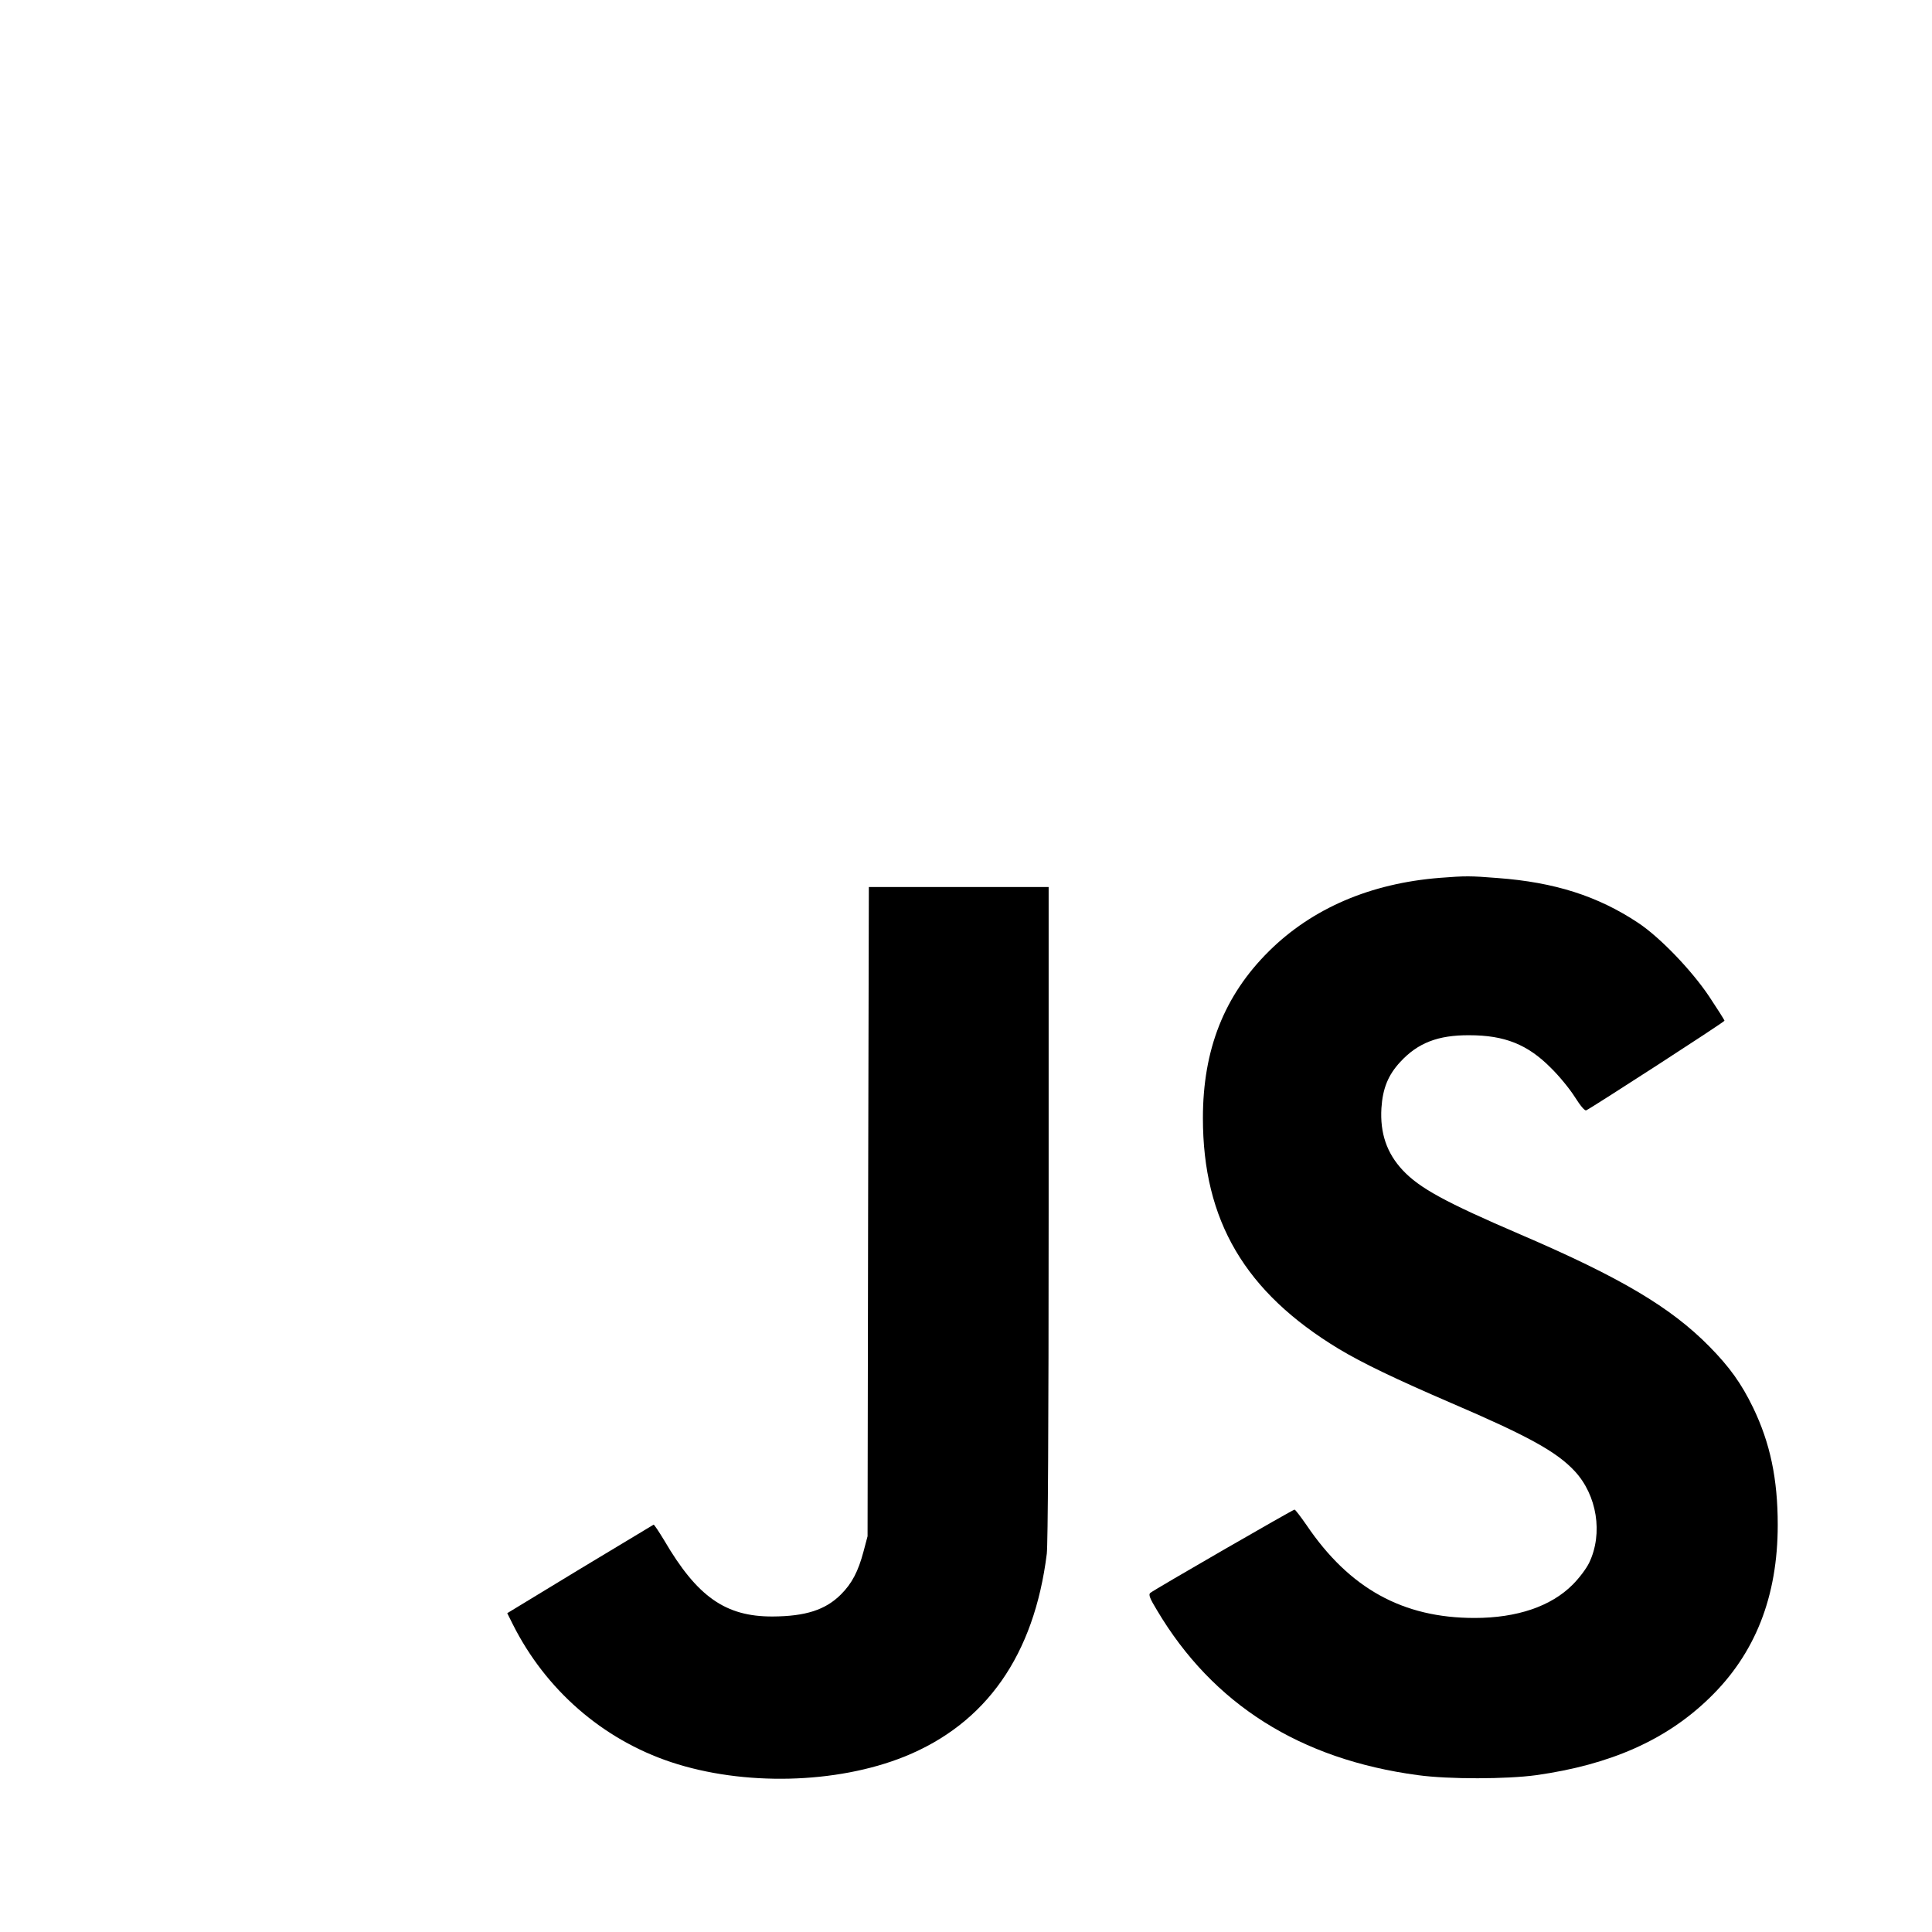
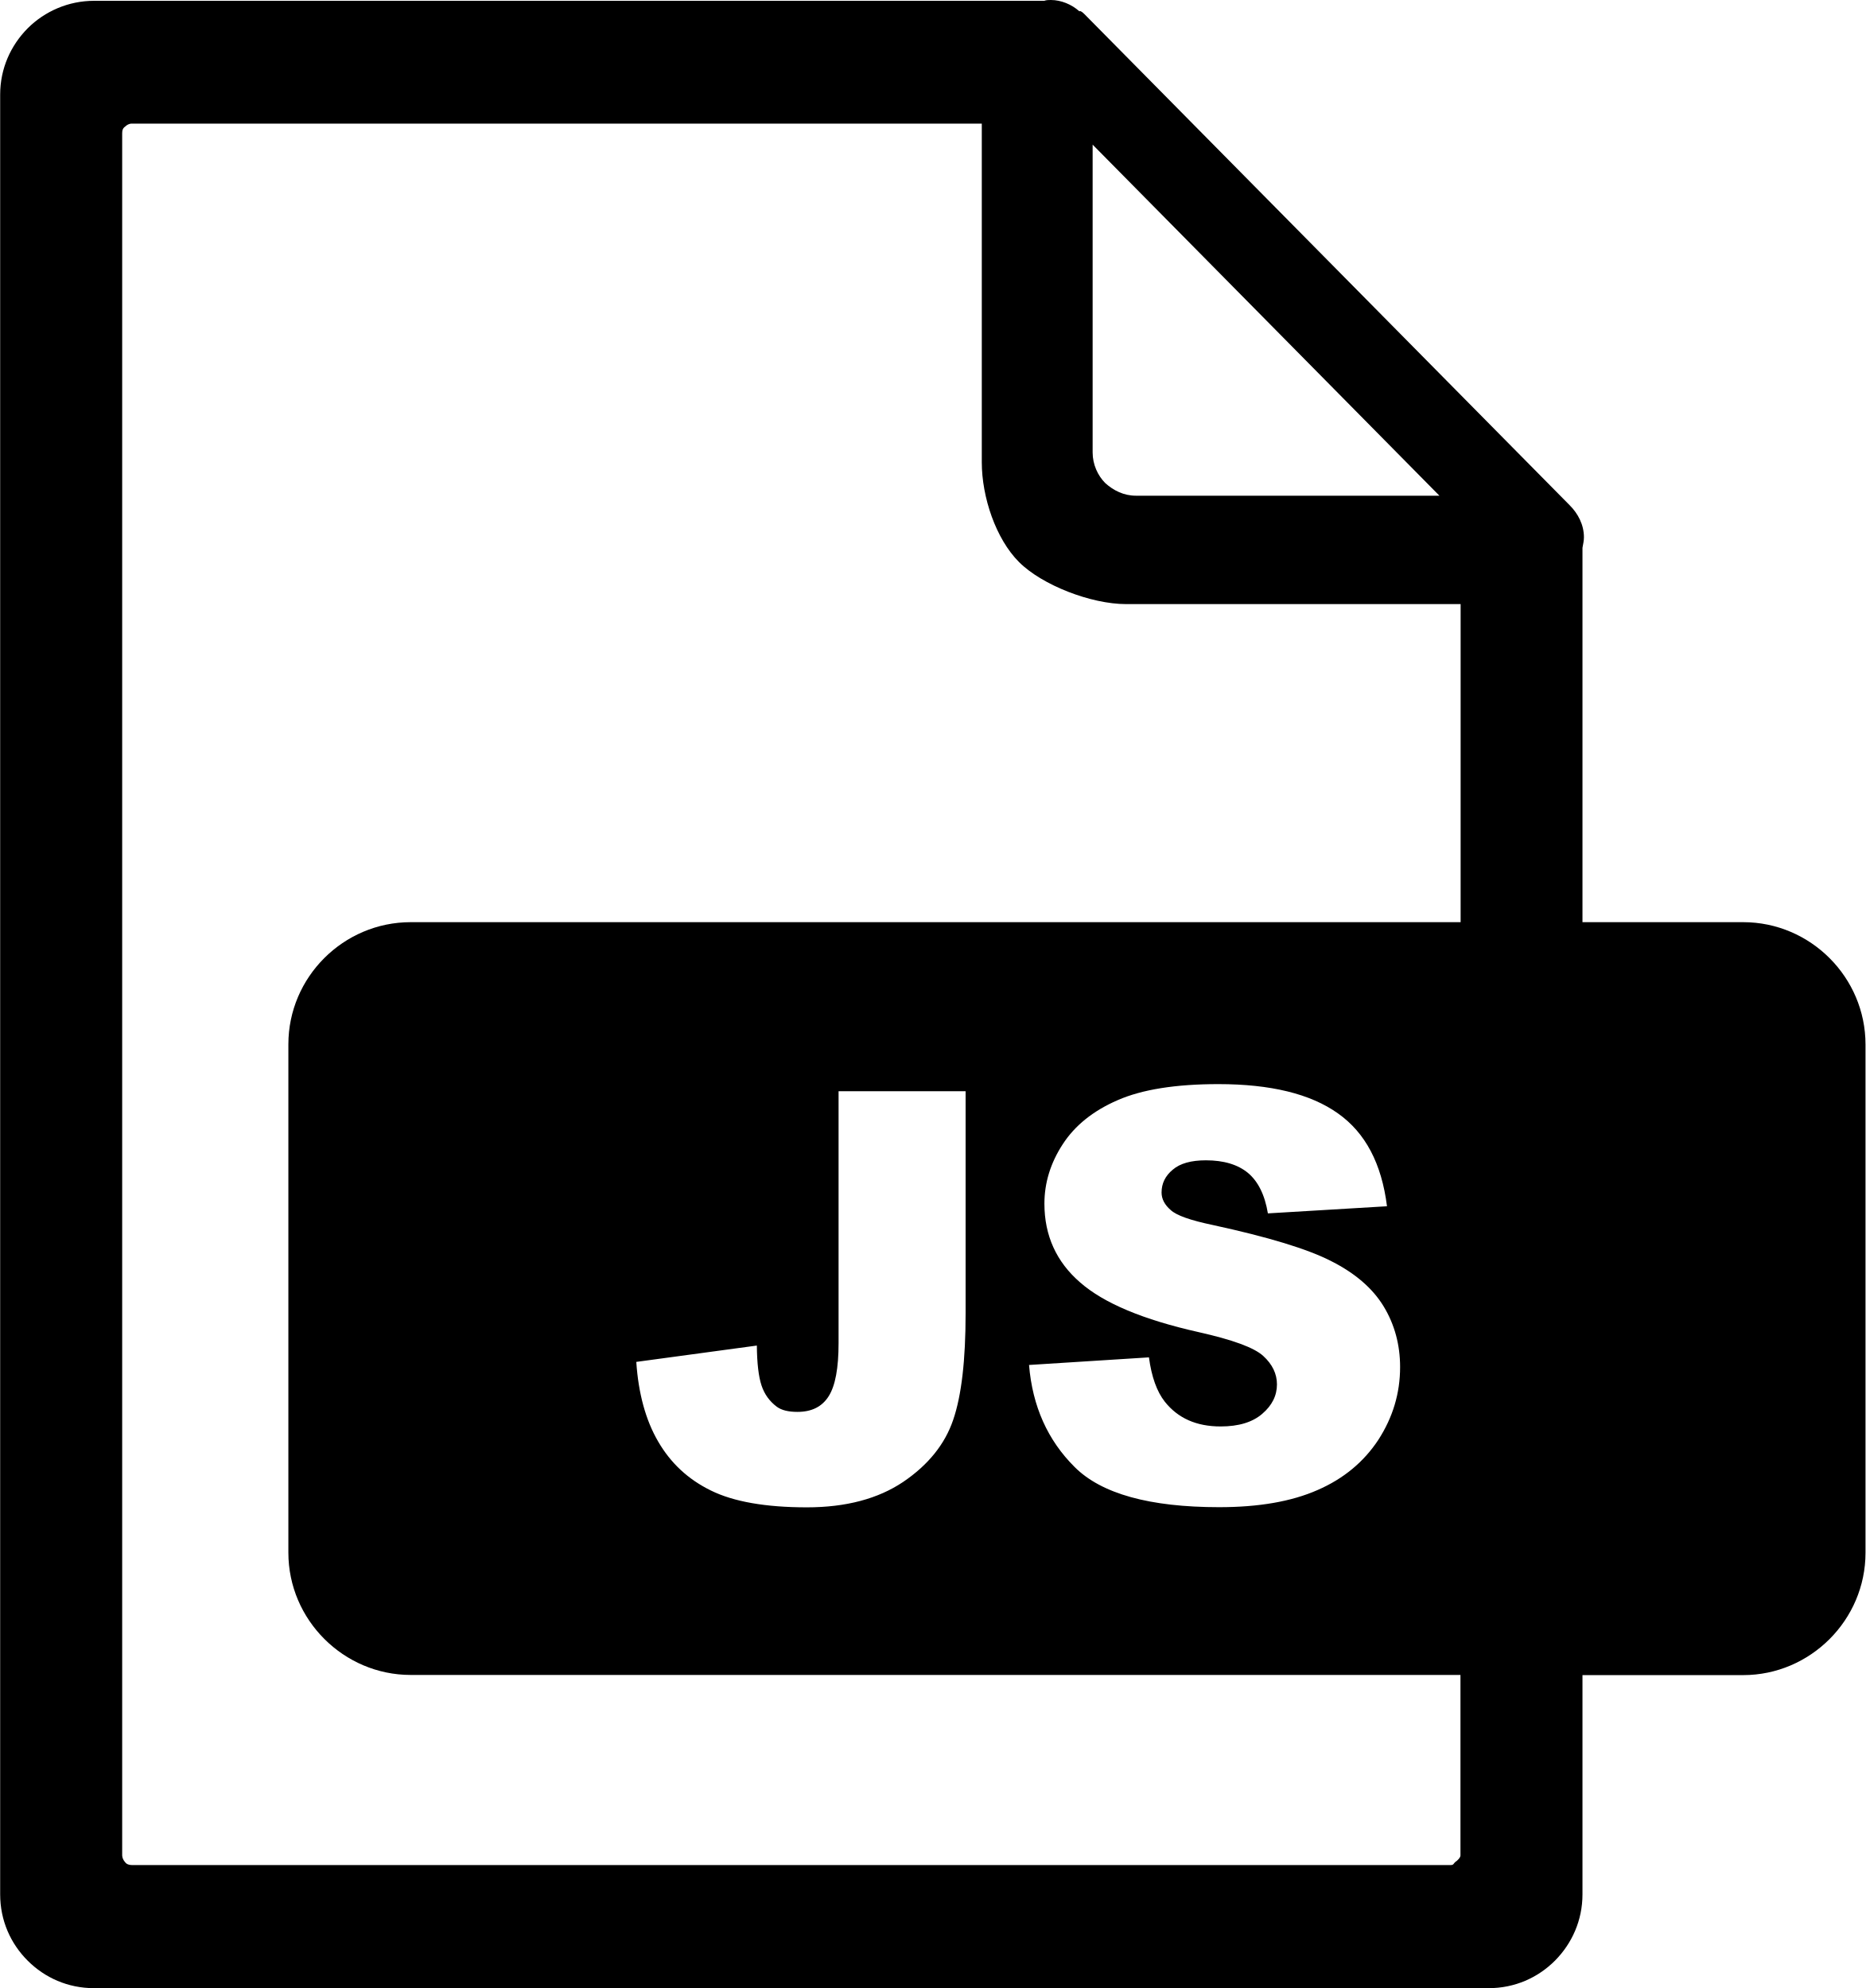
- <svg xmlns="http://www.w3.org/2000/svg" version="1.0" width="1052pt" height="1052pt" viewBox="0 0 1052 1052" preserveAspectRatio="xMidYMid meet">
-   <g transform="translate(0,1052) scale(0.1,-0.1)" fill="#000000" stroke="none">
-     <path d="M7840 5740 c-378 -30 -695 -166 -931 -400 -243 -241 -359 -535 -359 -908 0 -558 229 -948 740 -1257 130 -78 307 -163 613 -295 417 -179 572 -264 671 -370 122 -131 156 -340 79 -500 -15 -31 -54 -83 -89 -118 -118 -119 -304 -182 -535 -182 -390 0 -681 160 -915 506 -32 46 -61 84 -65 84 -9 0 -770 -439 -786 -454 -10 -9 -2 -30 37 -94 304 -512 779 -812 1421 -898 168 -23 483 -22 644 0 404 57 707 191 942 419 250 241 373 553 373 944 0 250 -41 445 -134 638 -64 132 -128 221 -238 333 -211 214 -484 376 -1029 610 -412 177 -550 253 -641 350 -87 93 -124 202 -116 338 7 108 37 181 103 252 95 103 205 146 375 145 193 0 318 -50 445 -178 45 -44 103 -115 130 -158 31 -49 54 -76 62 -73 26 11 753 481 753 488 0 4 -37 62 -82 130 -96 144 -269 324 -388 403 -220 146 -455 221 -765 244 -152 12 -172 12 -315 1z" />
-     <path d="M4727 3923 l-3 -1768 -22 -83 c-29 -109 -63 -174 -123 -234 -84 -84 -192 -119 -372 -120 -257 -1 -411 108 -590 414 -29 48 -55 87 -58 86 -4 -2 -185 -111 -402 -242 l-395 -240 30 -60 c179 -357 489 -627 862 -751 394 -131 900 -119 1271 30 445 180 706 552 775 1105 6 56 10 681 10 1857 l0 1773 -490 0 -489 0 -4 -1767z" />
+ <svg xmlns="http://www.w3.org/2000/svg" version="1.1" id="Layer_1" x="0px" y="0px" viewBox="0 0 115.28 122.88" style="enable-background:new 0 0 115.28 122.88" xml:space="preserve">
+   <style type="text/css">.st0{fill-rule:evenodd;clip-rule:evenodd;}</style>
+   <g>
+     <path class="st0" d="M25.38,57h64.88V37.34H69.59c-2.17,0-5.19-1.17-6.62-2.6c-1.43-1.43-2.3-4.01-2.3-6.17V7.64l0,0H8.15 c-0.18,0-0.32,0.09-0.41,0.18C7.59,7.92,7.55,8.05,7.55,8.24v106.45c0,0.14,0.09,0.32,0.18,0.41c0.09,0.14,0.28,0.18,0.41,0.18 c22.78,0,58.09,0,81.51,0c0.18,0,0.17-0.09,0.27-0.18c0.14-0.09,0.33-0.28,0.33-0.41v-11.16H25.38c-4.14,0-7.56-3.4-7.56-7.56 V64.55C17.82,60.4,21.22,57,25.38,57L25.38,57z M51.83,67.45h7.84v13.73c0,2.88-0.25,5.08-0.77,6.59c-0.51,1.5-1.54,2.78-3.09,3.83 c-1.55,1.04-3.53,1.57-5.95,1.57c-2.55,0-4.53-0.35-5.93-1.04c-1.41-0.69-2.49-1.7-3.26-3.03c-0.77-1.32-1.22-2.97-1.35-4.92 l7.45-1.01c0.01,1.11,0.11,1.93,0.29,2.47c0.18,0.54,0.49,0.97,0.94,1.31c0.3,0.22,0.72,0.32,1.28,0.32c0.88,0,1.52-0.32,1.93-0.97 c0.41-0.65,0.61-1.74,0.61-3.28V67.45L51.83,67.45z M63.59,84.37L71,83.9c0.16,1.2,0.49,2.12,0.98,2.74 c0.81,1.02,1.95,1.53,3.45,1.53c1.11,0,1.97-0.26,2.57-0.78c0.61-0.52,0.91-1.13,0.91-1.82c0-0.65-0.28-1.24-0.85-1.76 c-0.57-0.52-1.9-1-3.99-1.47c-3.43-0.77-5.86-1.79-7.32-3.07c-1.47-1.27-2.21-2.9-2.21-4.87c0-1.29,0.38-2.52,1.13-3.67 c0.75-1.16,1.88-2.07,3.4-2.73c1.51-0.66,3.59-0.99,6.22-0.99c3.23,0,5.69,0.6,7.39,1.81c1.7,1.2,2.7,3.11,3.03,5.74L78.35,75 c-0.19-1.15-0.61-1.98-1.23-2.5c-0.63-0.52-1.5-0.78-2.6-0.78c-0.91,0-1.6,0.19-2.05,0.58c-0.46,0.38-0.69,0.85-0.69,1.41 c0,0.4,0.19,0.76,0.56,1.08c0.36,0.34,1.23,0.64,2.61,0.93c3.41,0.74,5.86,1.48,7.33,2.24c1.48,0.75,2.55,1.68,3.23,2.8 c0.67,1.11,1.01,2.36,1.01,3.74c0,1.62-0.45,3.11-1.34,4.49c-0.9,1.37-2.15,2.41-3.76,3.11c-1.61,0.71-3.63,1.06-6.08,1.06 c-4.3,0-7.28-0.83-8.93-2.48C64.74,89.02,63.8,86.92,63.59,84.37L63.59,84.37z M97.79,57h9.93c4.16,0,7.56,3.41,7.56,7.56v31.42 c0,4.15-3.41,7.56-7.56,7.56h-9.93v13.55c0,1.61-0.65,3.04-1.7,4.1c-1.06,1.06-2.49,1.7-4.1,1.7c-29.44,0-56.59,0-86.18,0 c-1.61,0-3.04-0.64-4.1-1.7c-1.06-1.06-1.7-2.49-1.7-4.1V5.85c0-1.61,0.65-3.04,1.7-4.1c1.06-1.06,2.53-1.7,4.1-1.7h58.72 C64.66,0,64.8,0,64.94,0c0.64,0,1.29,0.28,1.75,0.69h0.09c0.09,0.05,0.14,0.09,0.23,0.18l29.99,30.36c0.51,0.51,0.88,1.2,0.88,1.98 c0,0.23-0.05,0.41-0.09,0.65V57L97.79,57z M67.52,27.97V8.94l21.43,21.7H70.19c-0.74,0-1.38-0.32-1.89-0.78 C67.84,29.4,67.52,28.71,67.52,27.97L67.52,27.97z" />
  </g>
</svg>
